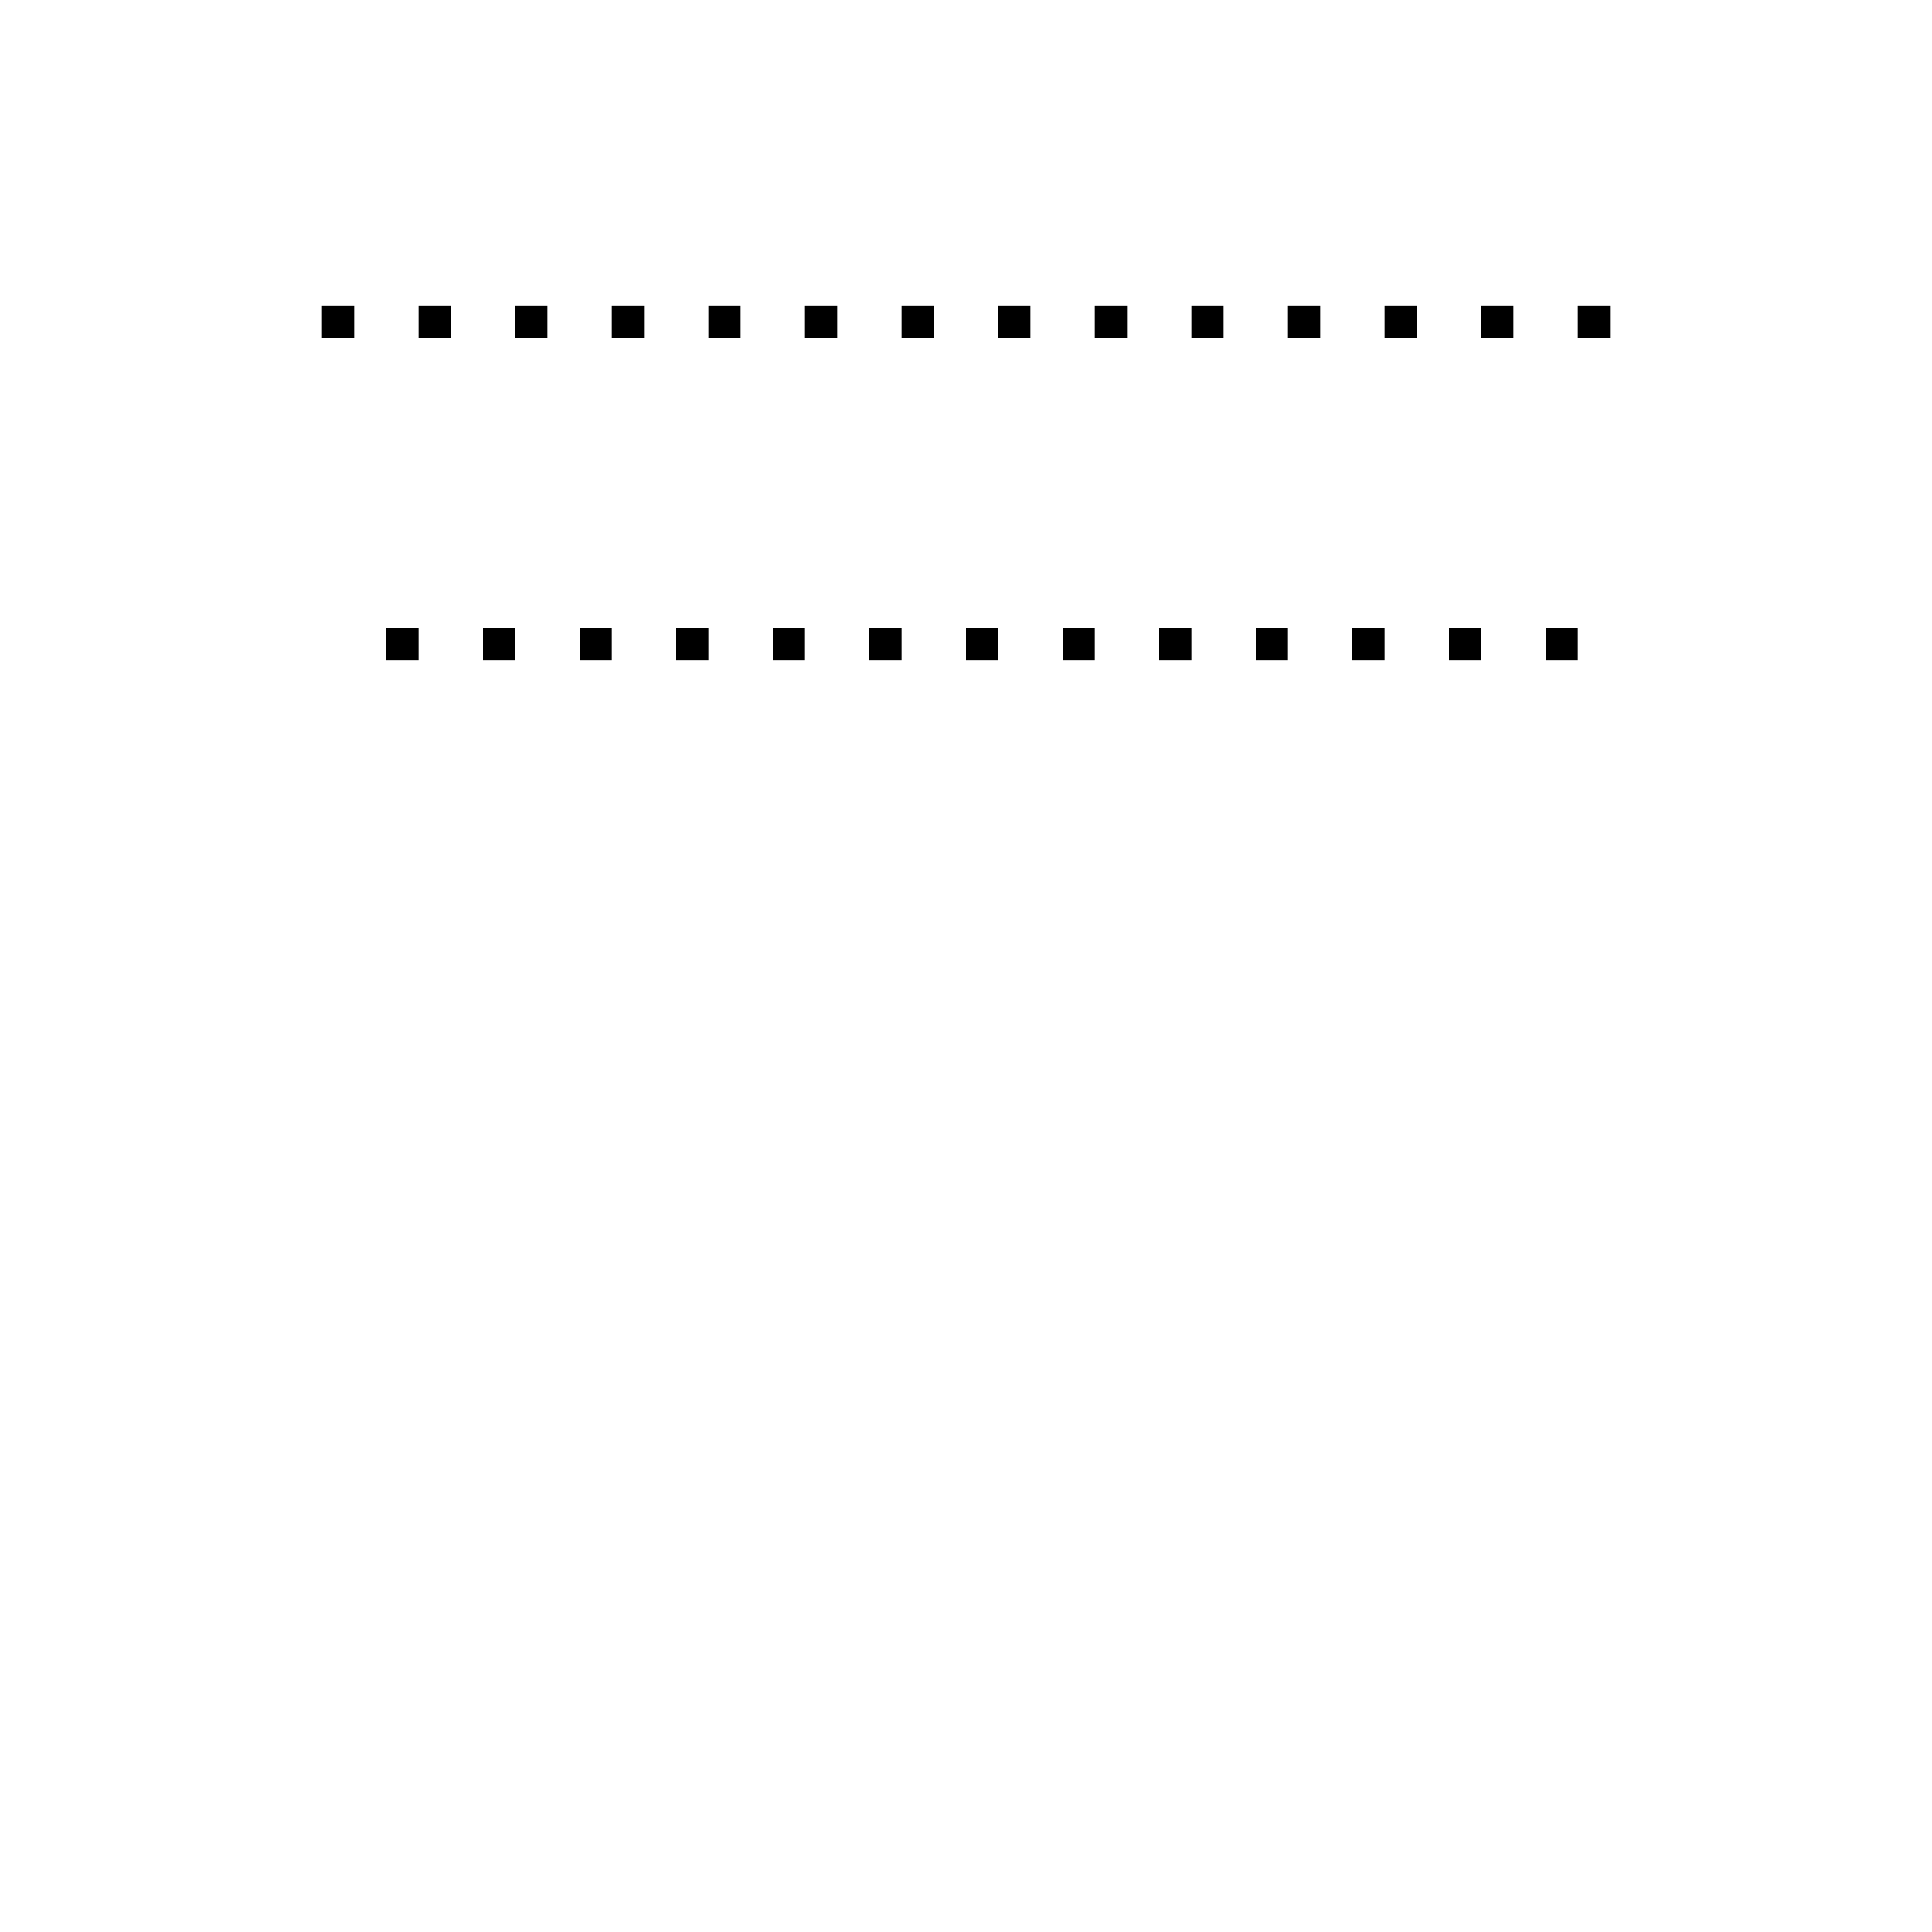
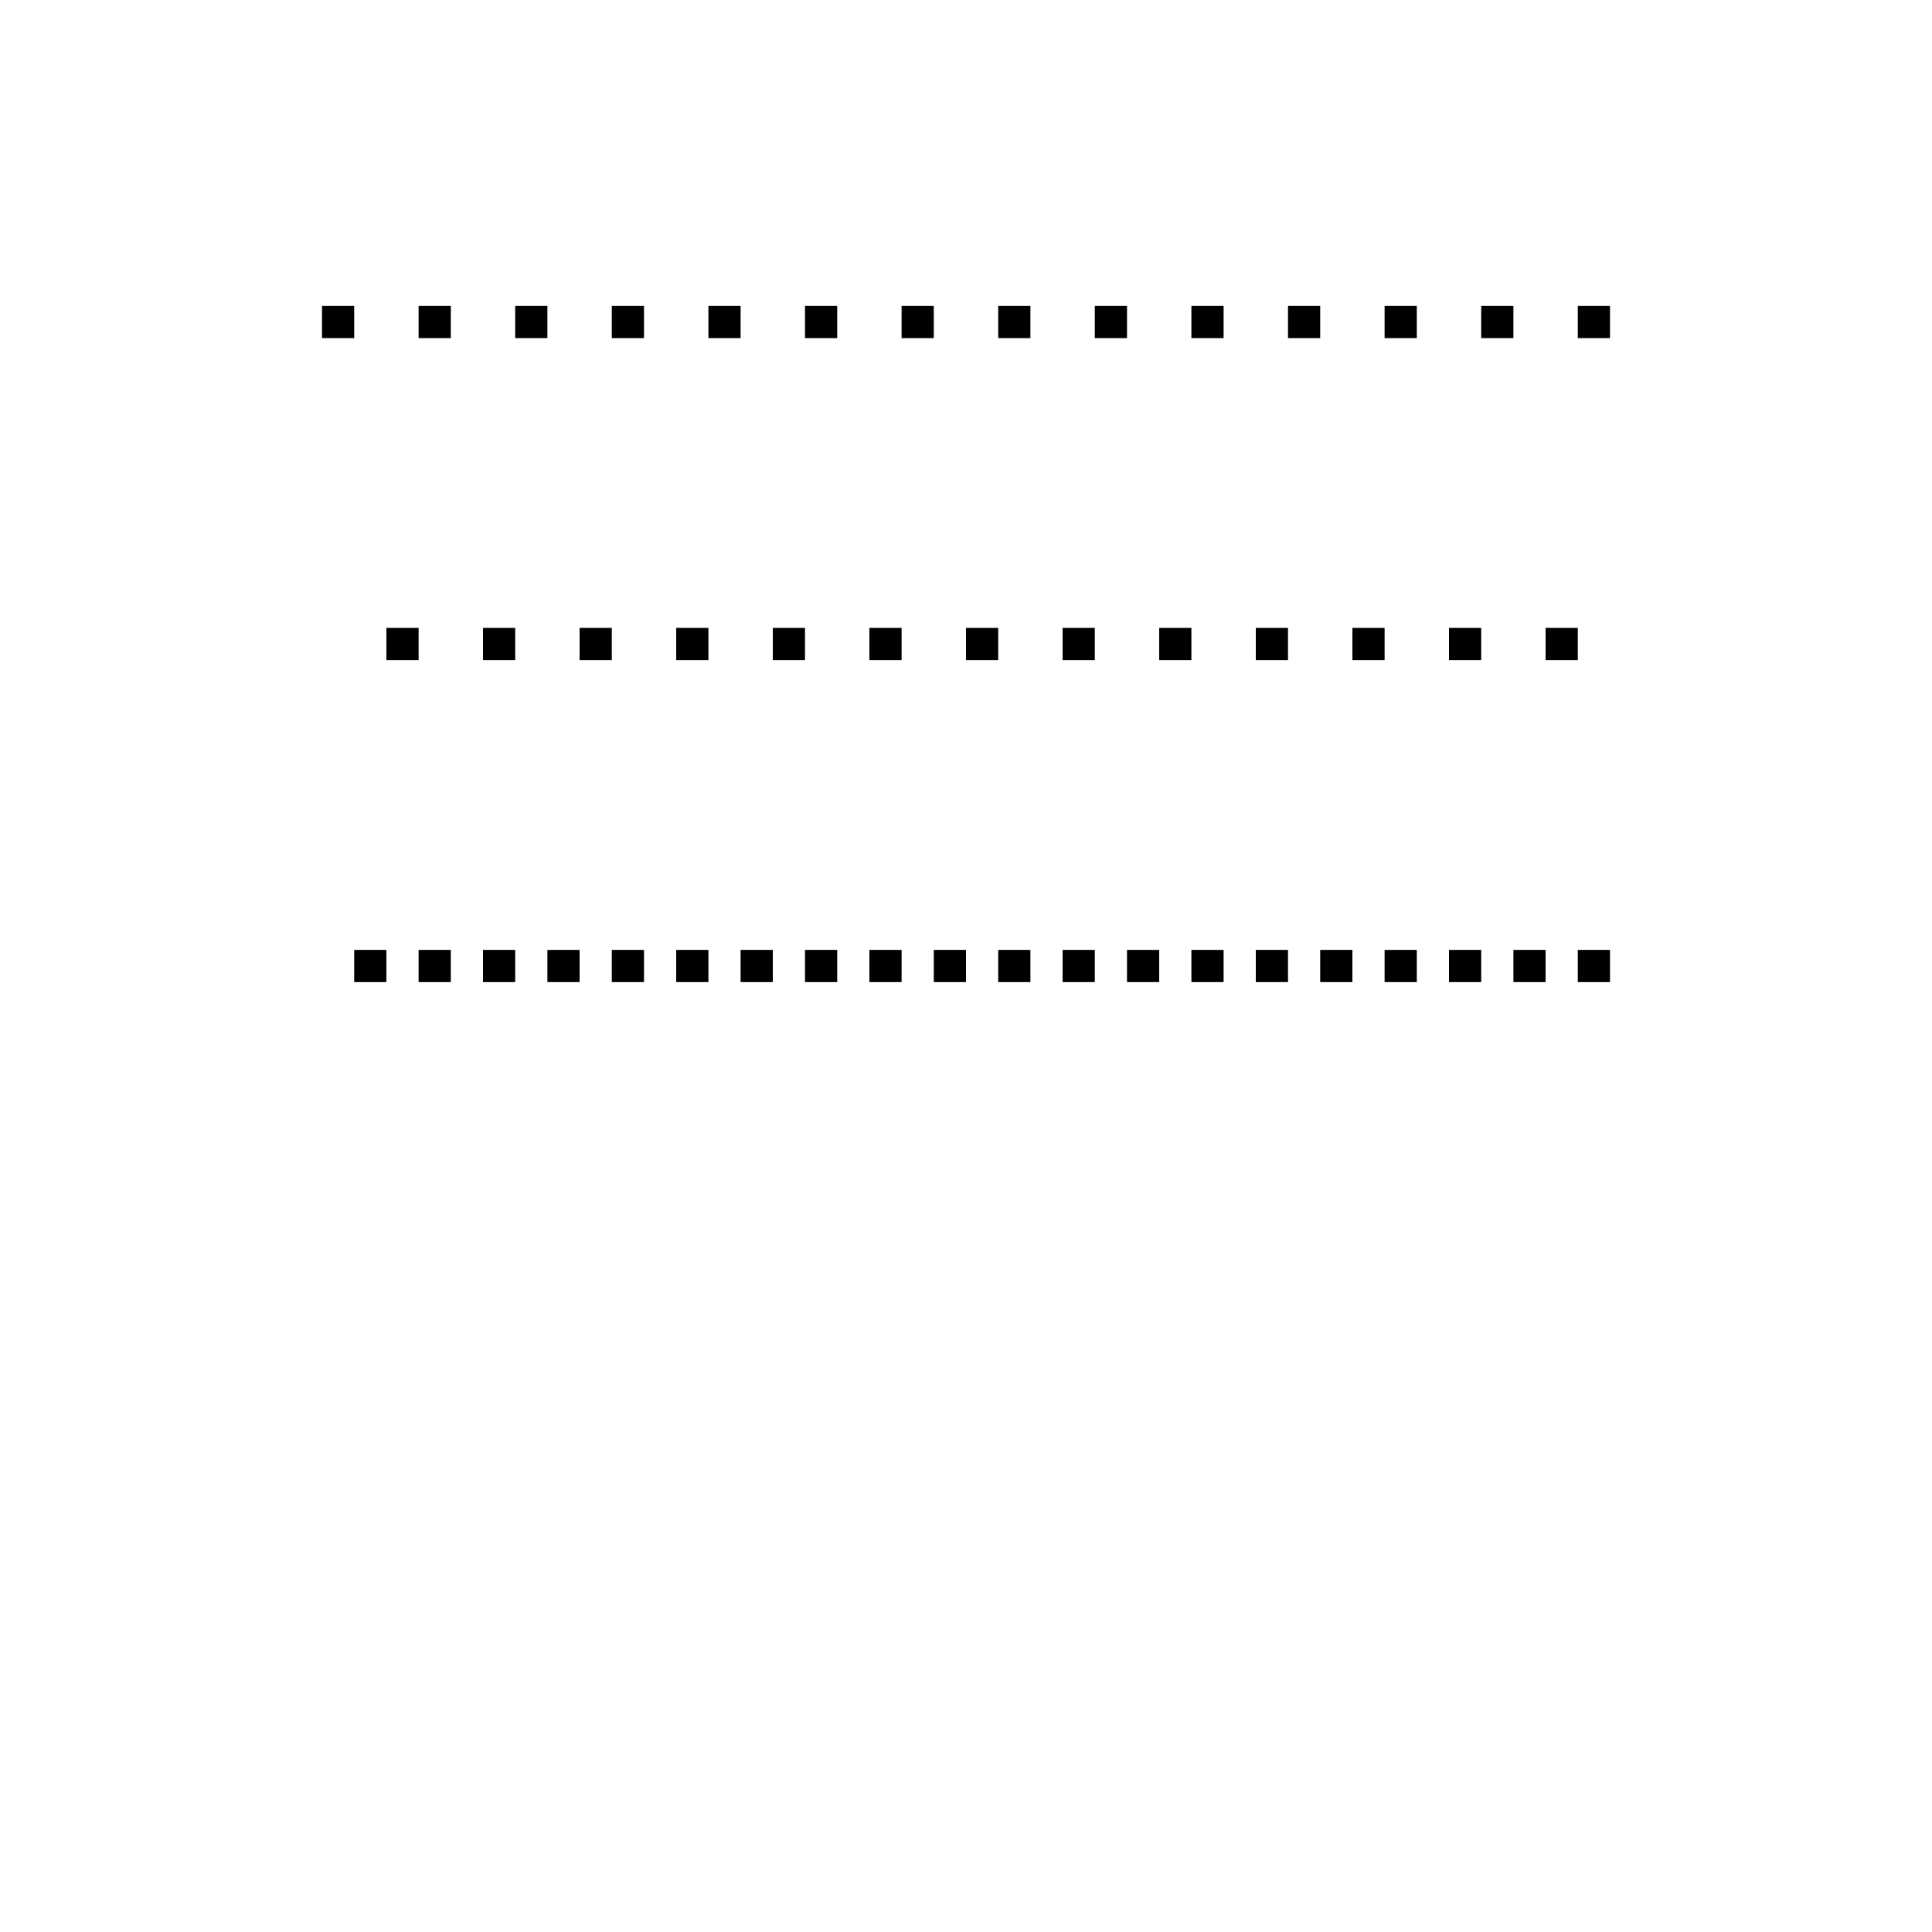
<svg xmlns="http://www.w3.org/2000/svg" width="300" height="300" viewBox="0 0 300 300">
  <style>
    line { stroke: black; stroke-width: 5px; }
  </style>
  <line x1="50px" y1="50px" x2="250px" y2="50px" style="stroke-dasharray: 5px, 10px">
  </line>
  <line x1="50px" y1="100px" x2="250px" y2="100px" style="stroke-dasharray: 5px, 10px; stroke-dashoffset: 5px;">
  </line>
+   <line x1="50px" y1="150px" x2="250px" y2="150px" style="stroke-dasharray: 5px; stroke-dashoffset: 5px;">
+   </line>
</svg>
